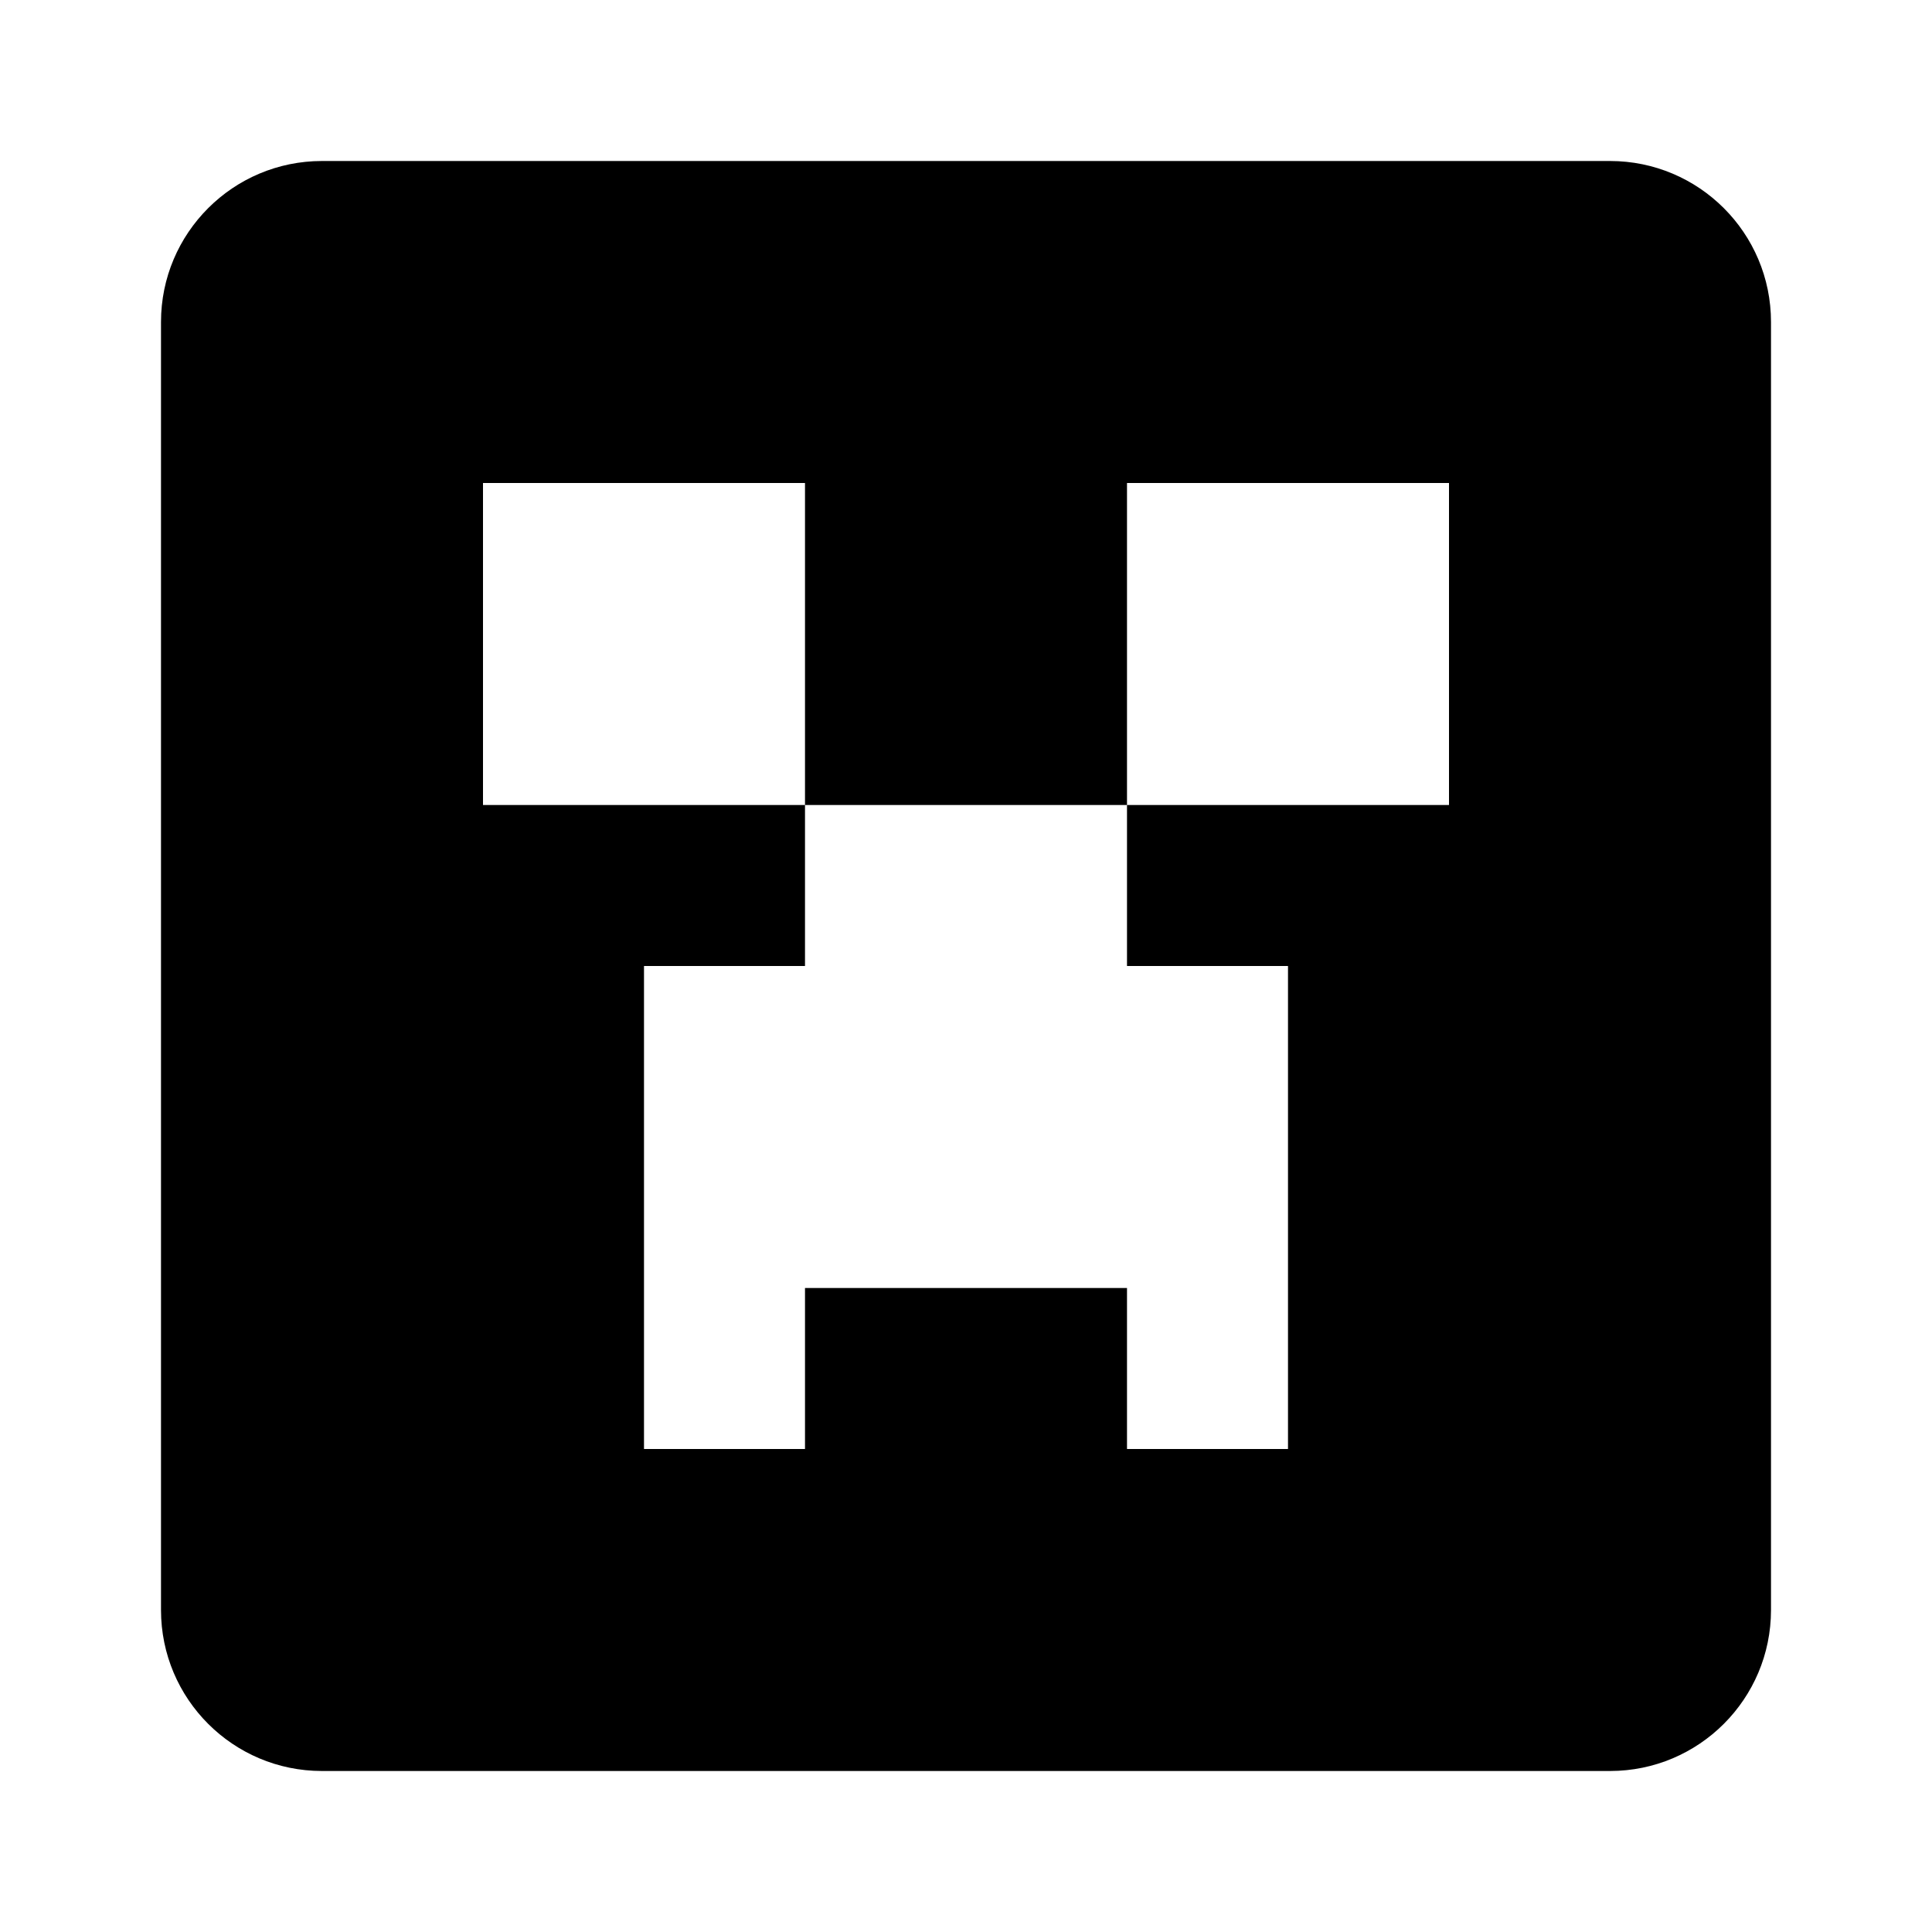
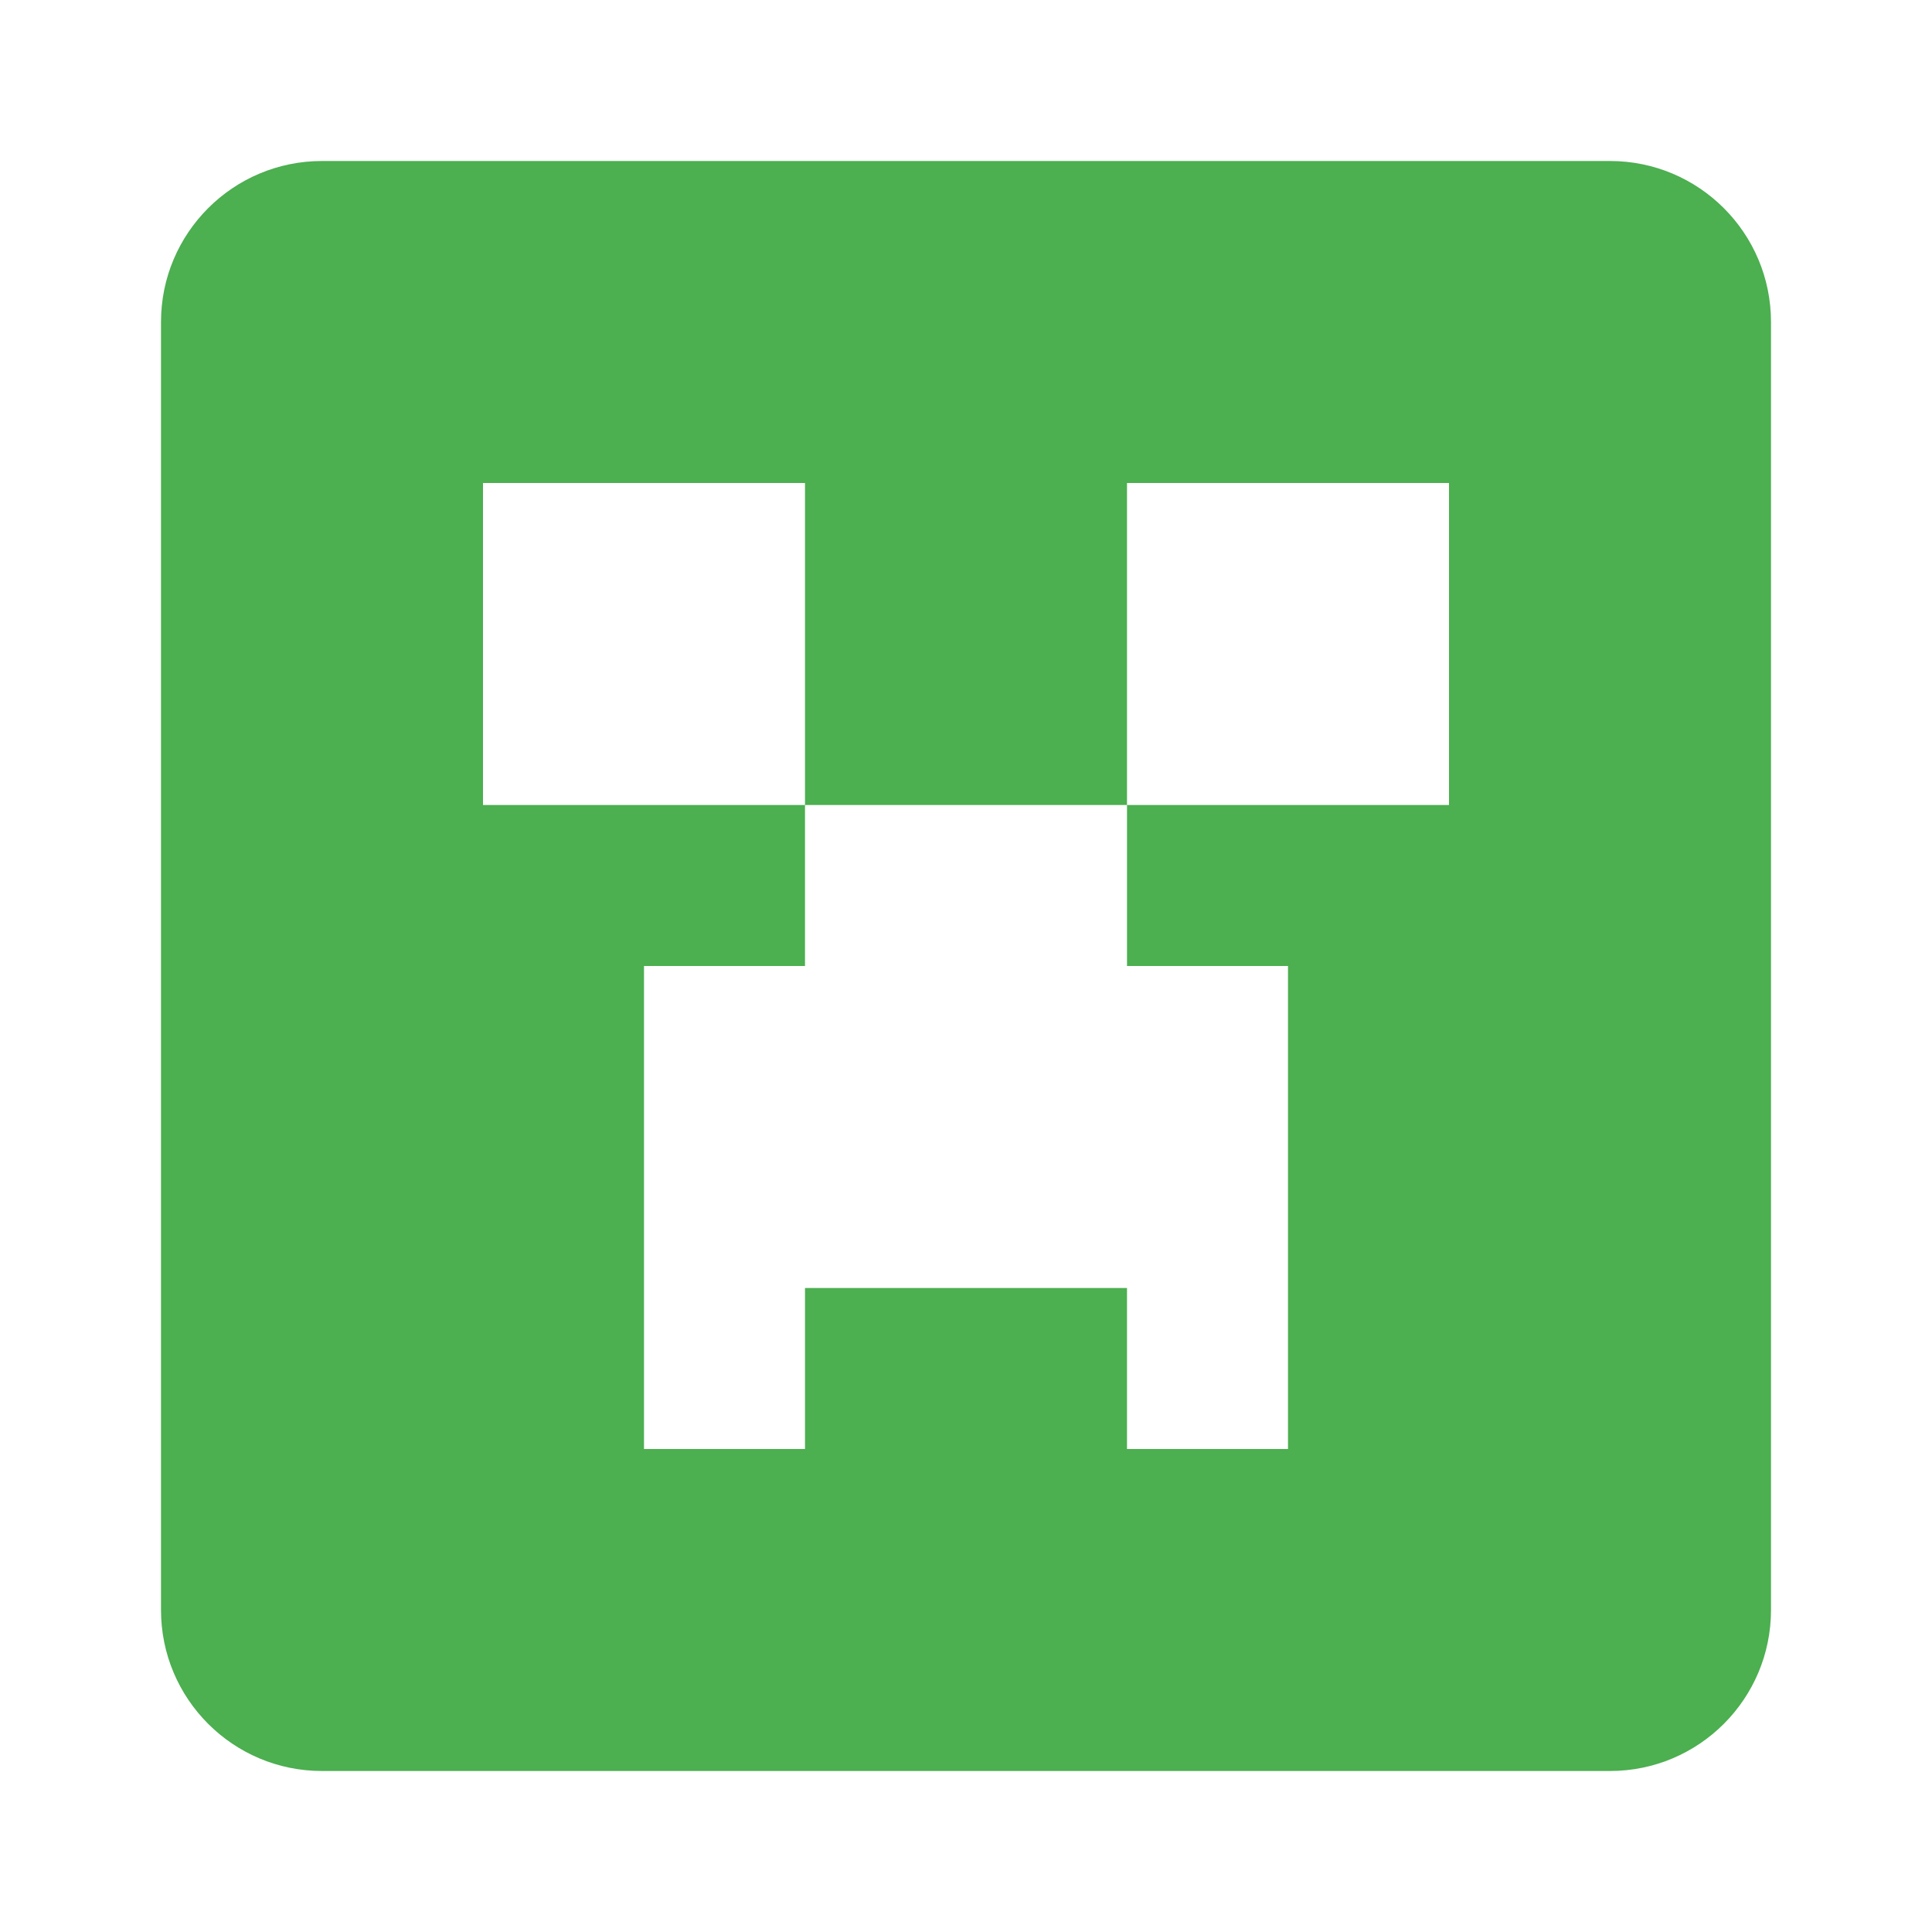
<svg xmlns="http://www.w3.org/2000/svg" version="1.1" width="24" height="24" viewBox="0 0 24 24">
-   <path d="M4,2H20A2,2 0 0,1 22,4V20A2,2 0 0,1 20,22H4A2,2 0 0,1 2,20V4A2,2 0 0,1 4,2M6,6V10H10V12H8V18H10V16H14V18H16V12H14V10H18V6H14V10H10V6H6Z" />
+   <path d="M4,2H20A2,2 0 0,1 22,4V20A2,2 0 0,1 20,22H4A2,2 0 0,1 2,20V4A2,2 0 0,1 4,2M6,6V10H10V12H8V18H10V16H14V18H16V12H14V10H18V6H14V10H10V6H6Z" fill="#4CAF50" />
</svg>
